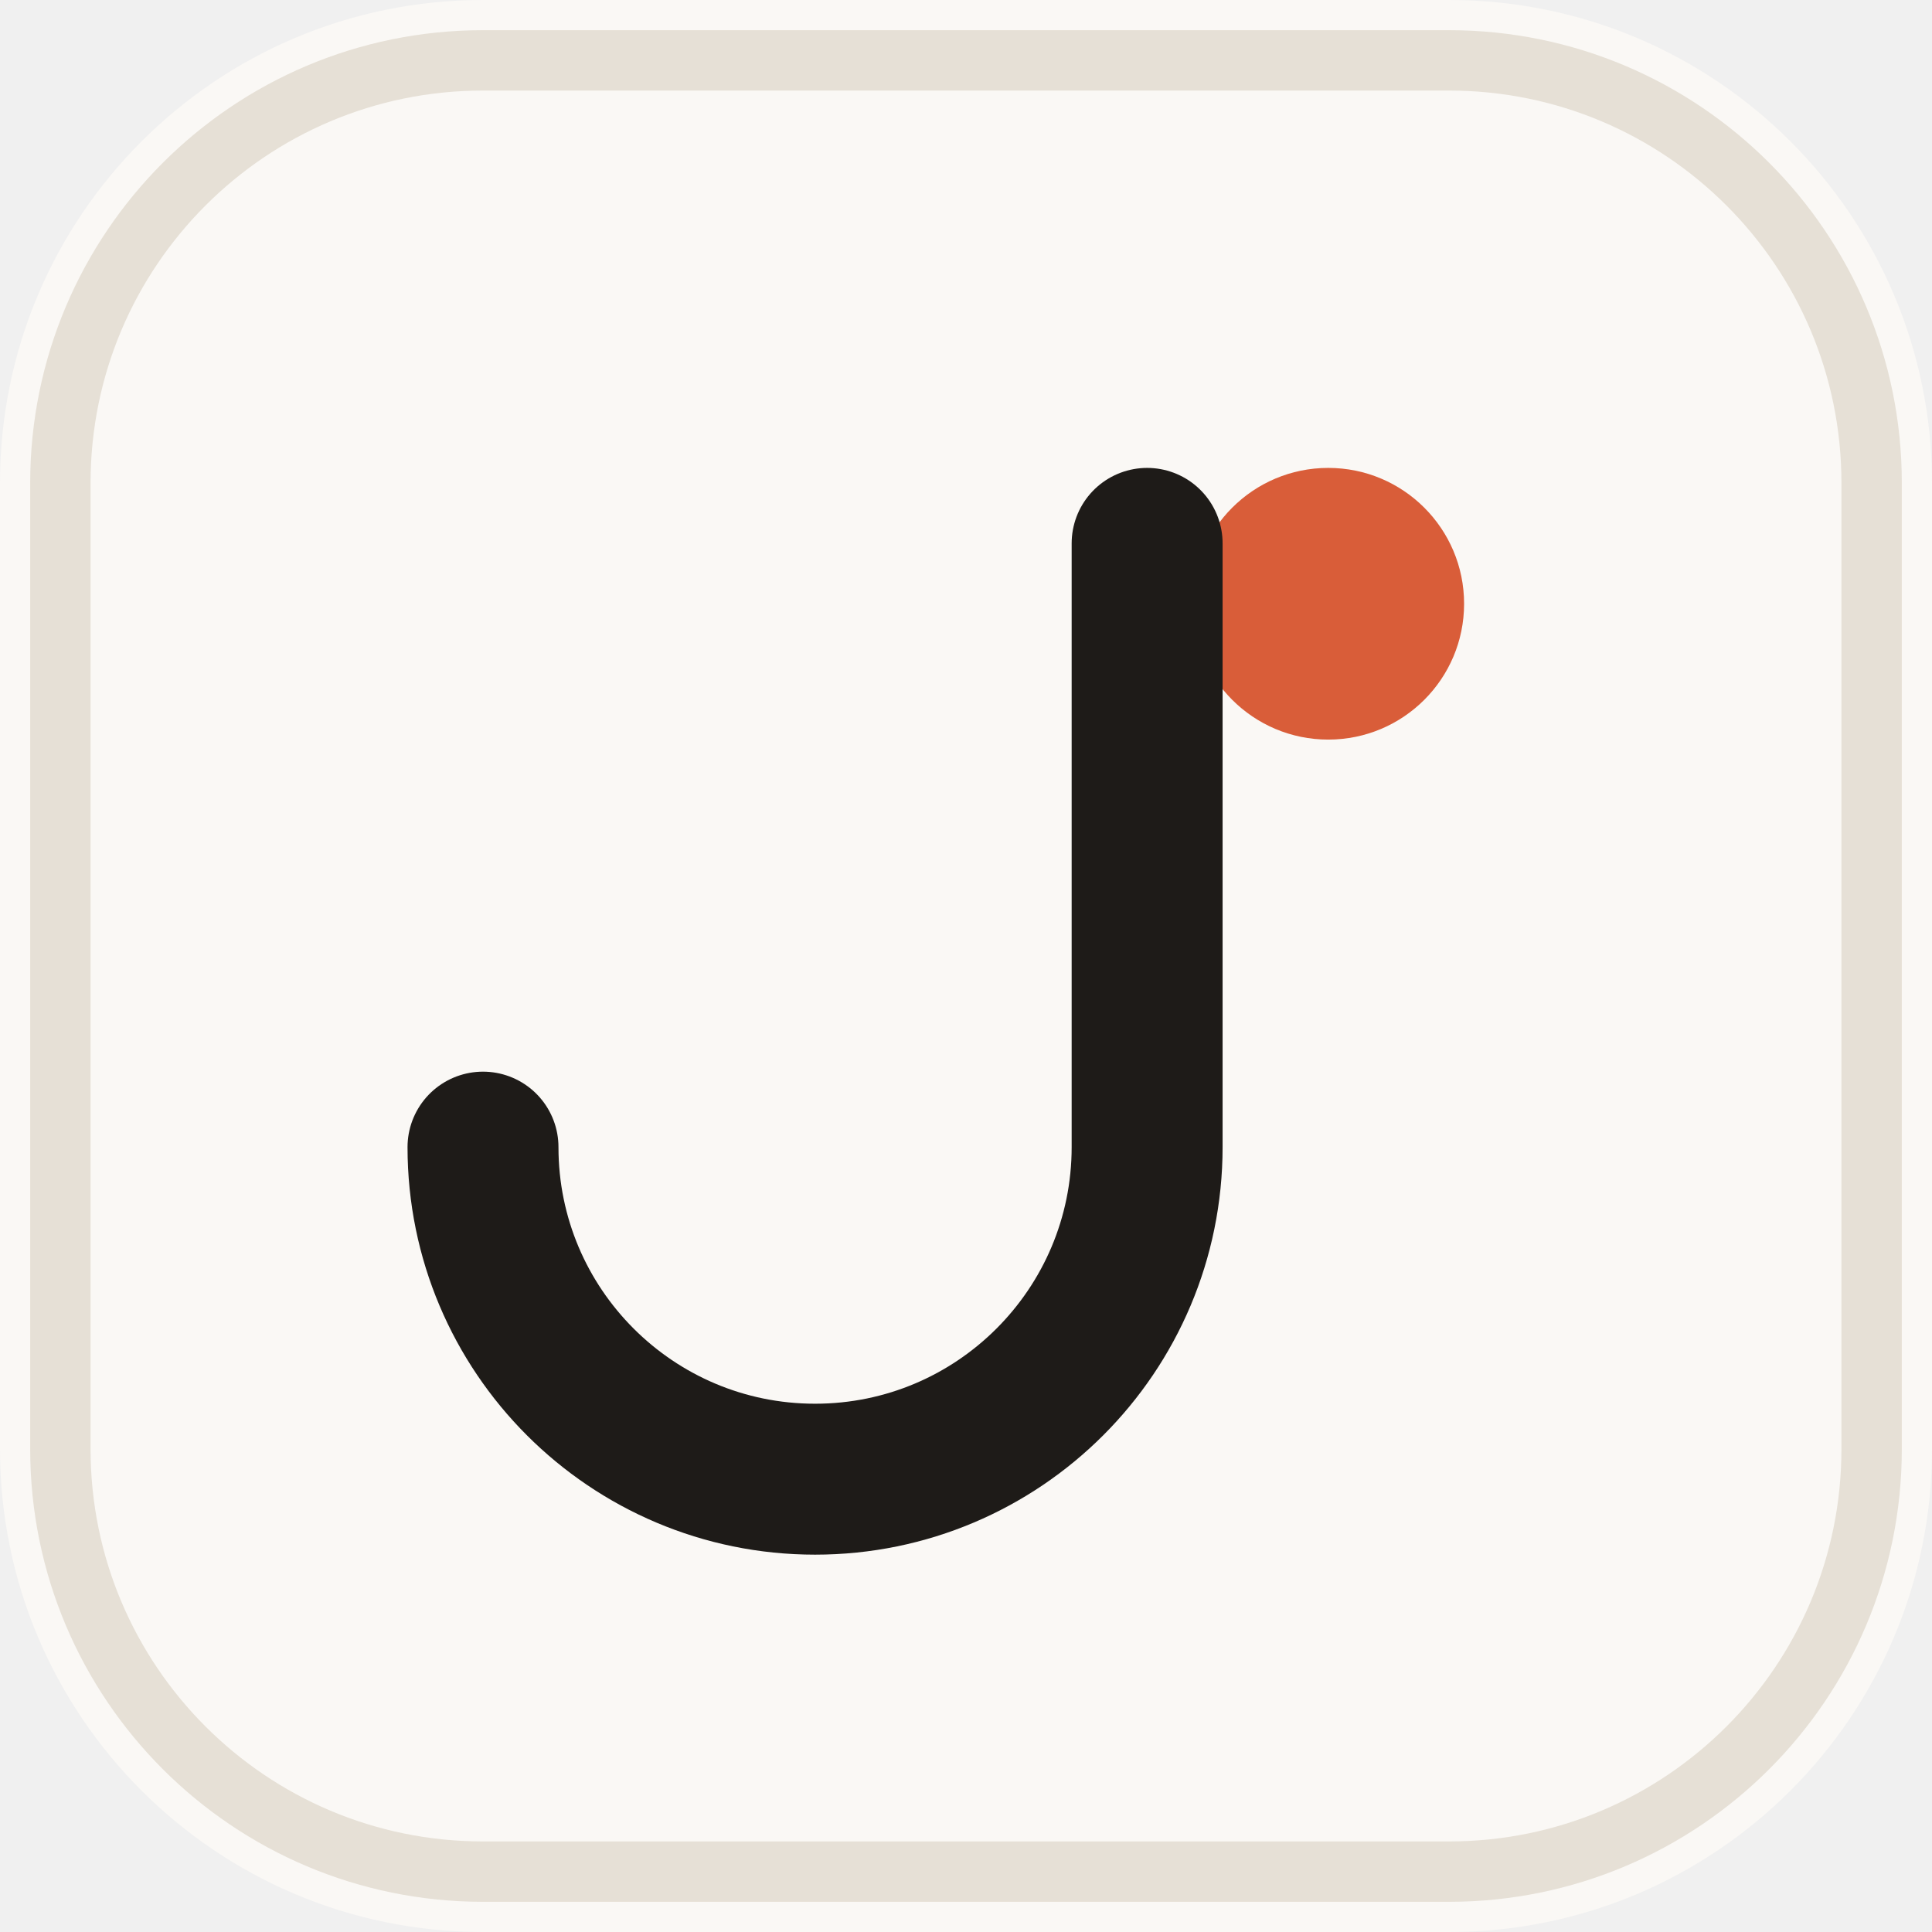
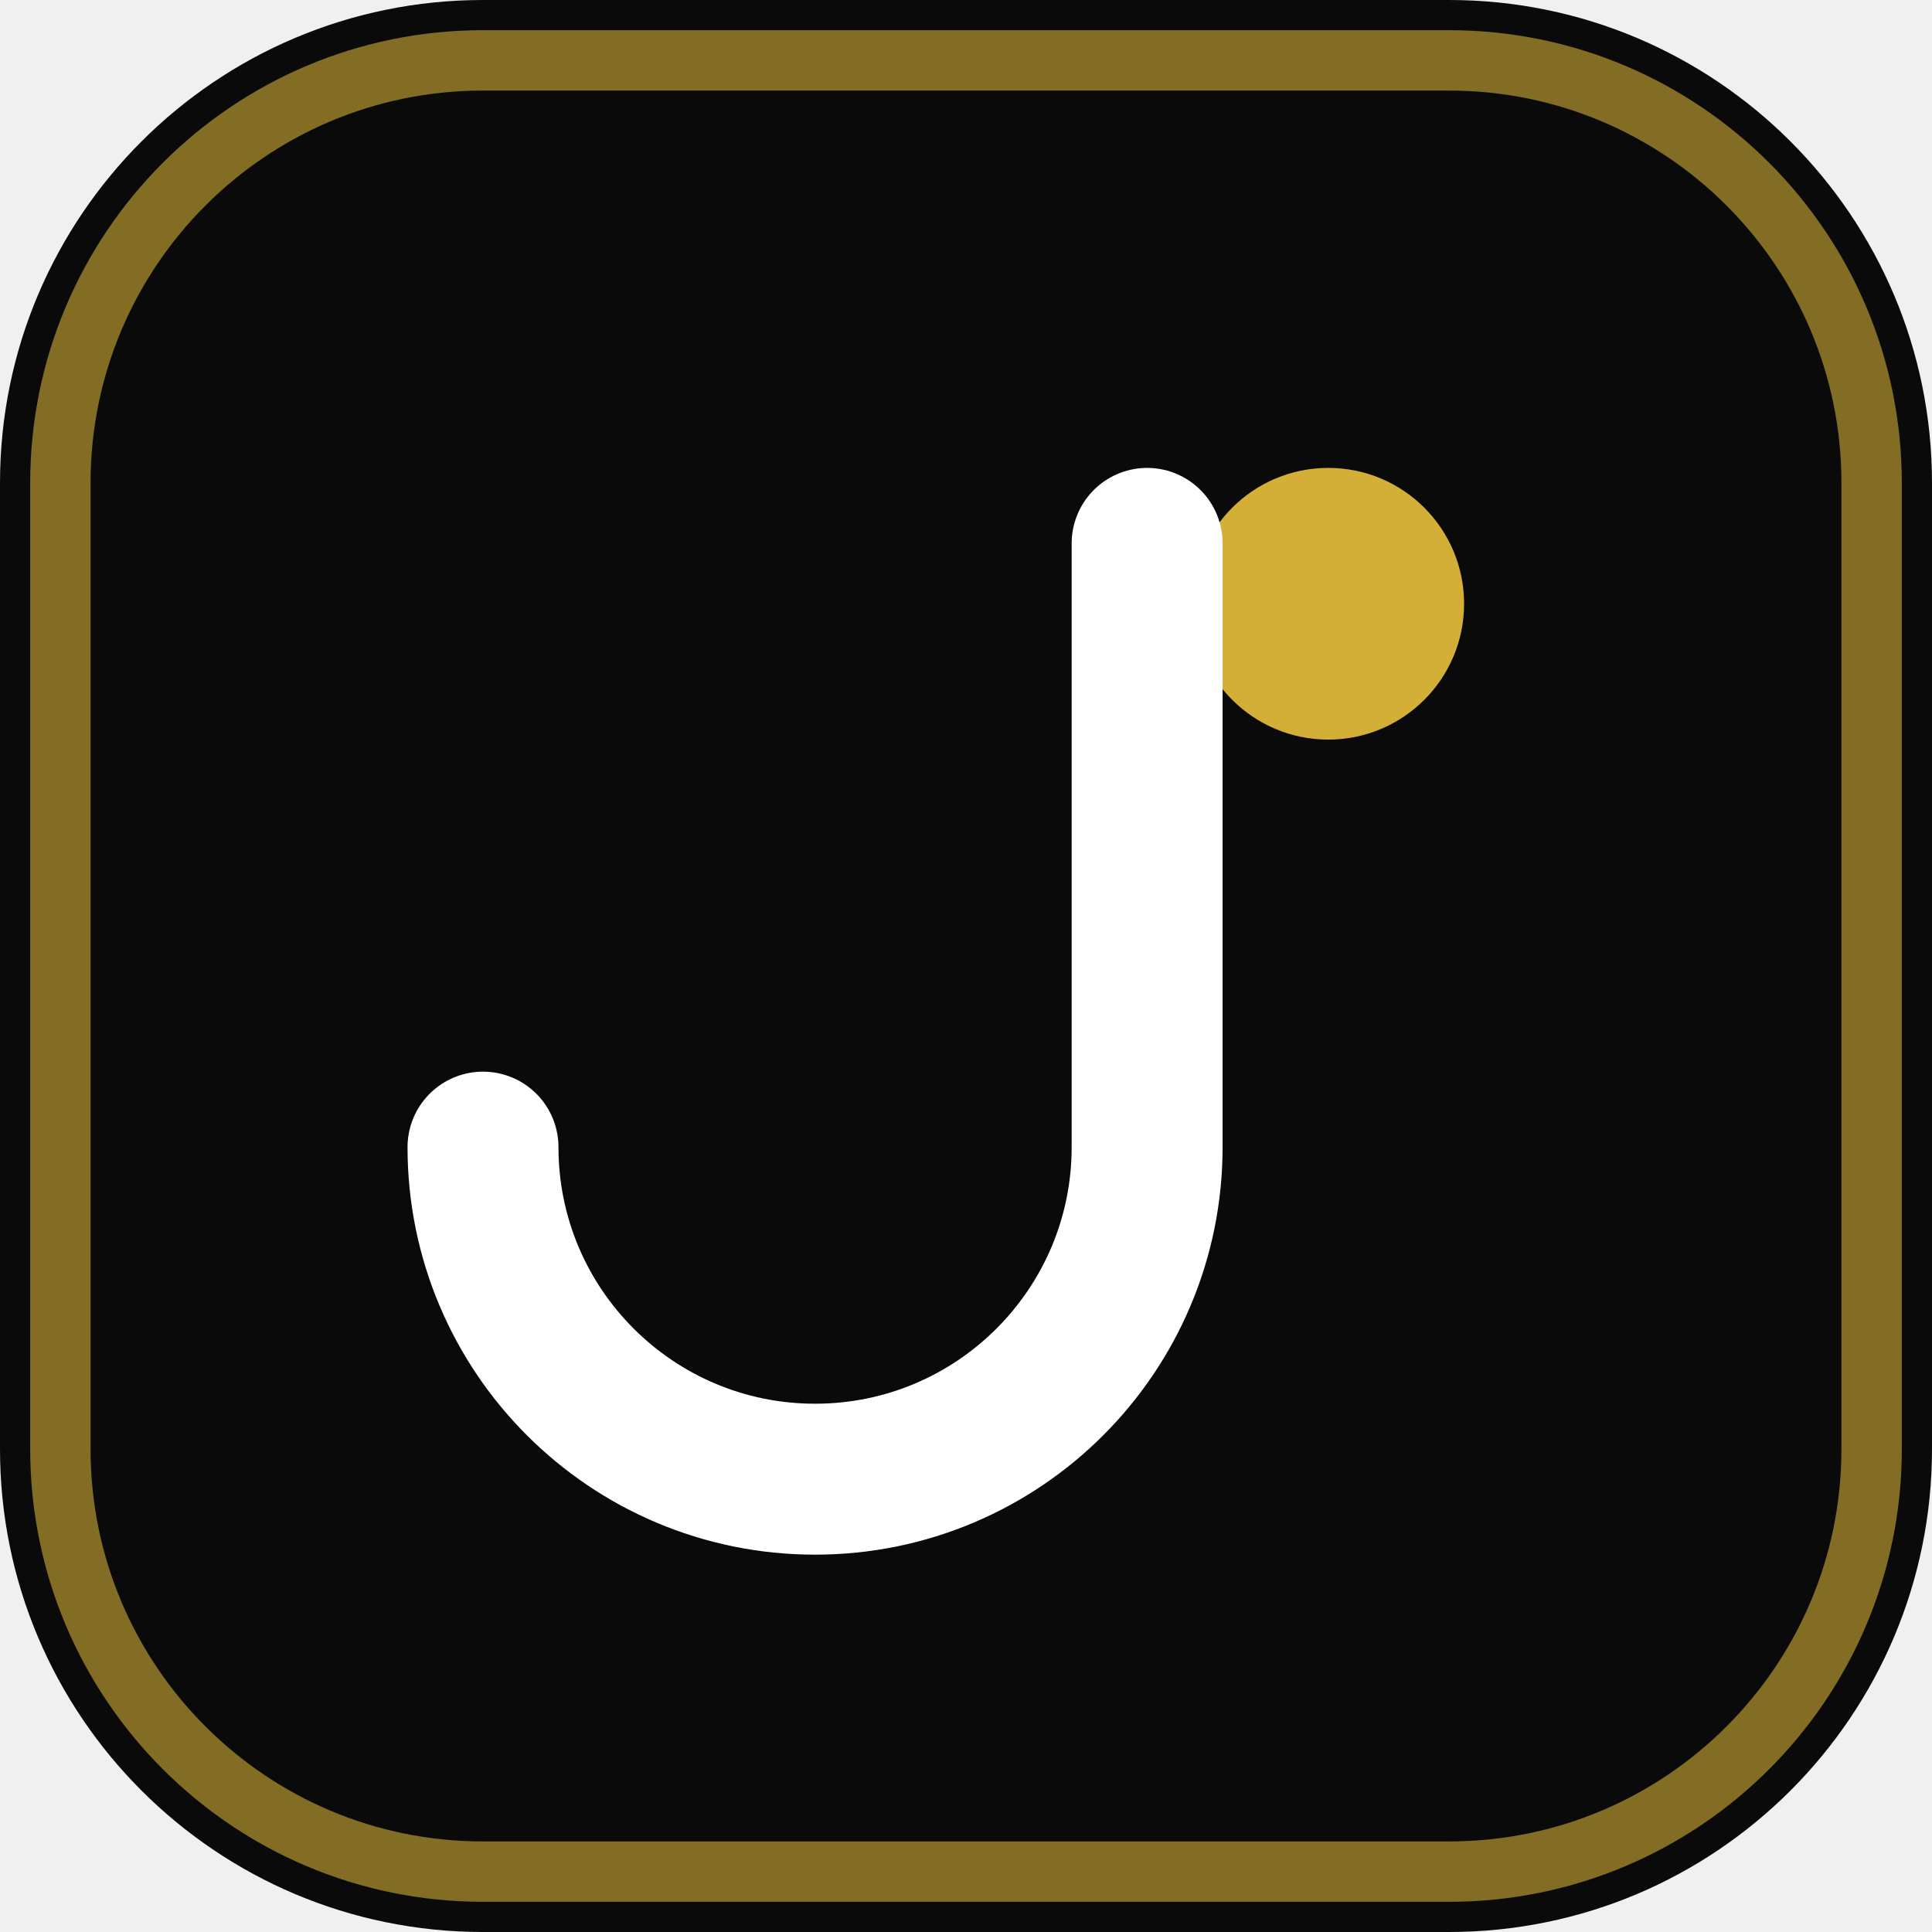
<svg xmlns="http://www.w3.org/2000/svg" viewBox="0 0 64 64" fill="none">
-   <rect width="64" height="64" rx="16" fill="#FAF8F5" />
-   <rect x="2" y="2" width="60" height="60" rx="14" stroke="#E6E0D6" stroke-width="2" />
-   <circle cx="44" cy="20" r="4.5" fill="#D95D39" />
-   <path d="M38 18V38C38 44.075 33.075 49 27 49C20.925 49 16 44.075 16 38" stroke="#1E1B18" stroke-width="5" stroke-linecap="round" />
+   <rect width="64" height="64" rx="16" fill="#0A0A0A" />
+   <rect x="2" y="2" width="60" height="60" rx="14" stroke="#D4AF37" stroke-width="2" stroke-opacity="0.6" />
+   <circle cx="44" cy="20" r="4.5" fill="#D4AF37" />
+   <path d="M38 18V38C38 44.075 33.075 49 27 49C20.925 49 16 44.075 16 38" stroke="#FFFFFF" stroke-width="5" stroke-linecap="round" />
</svg>
